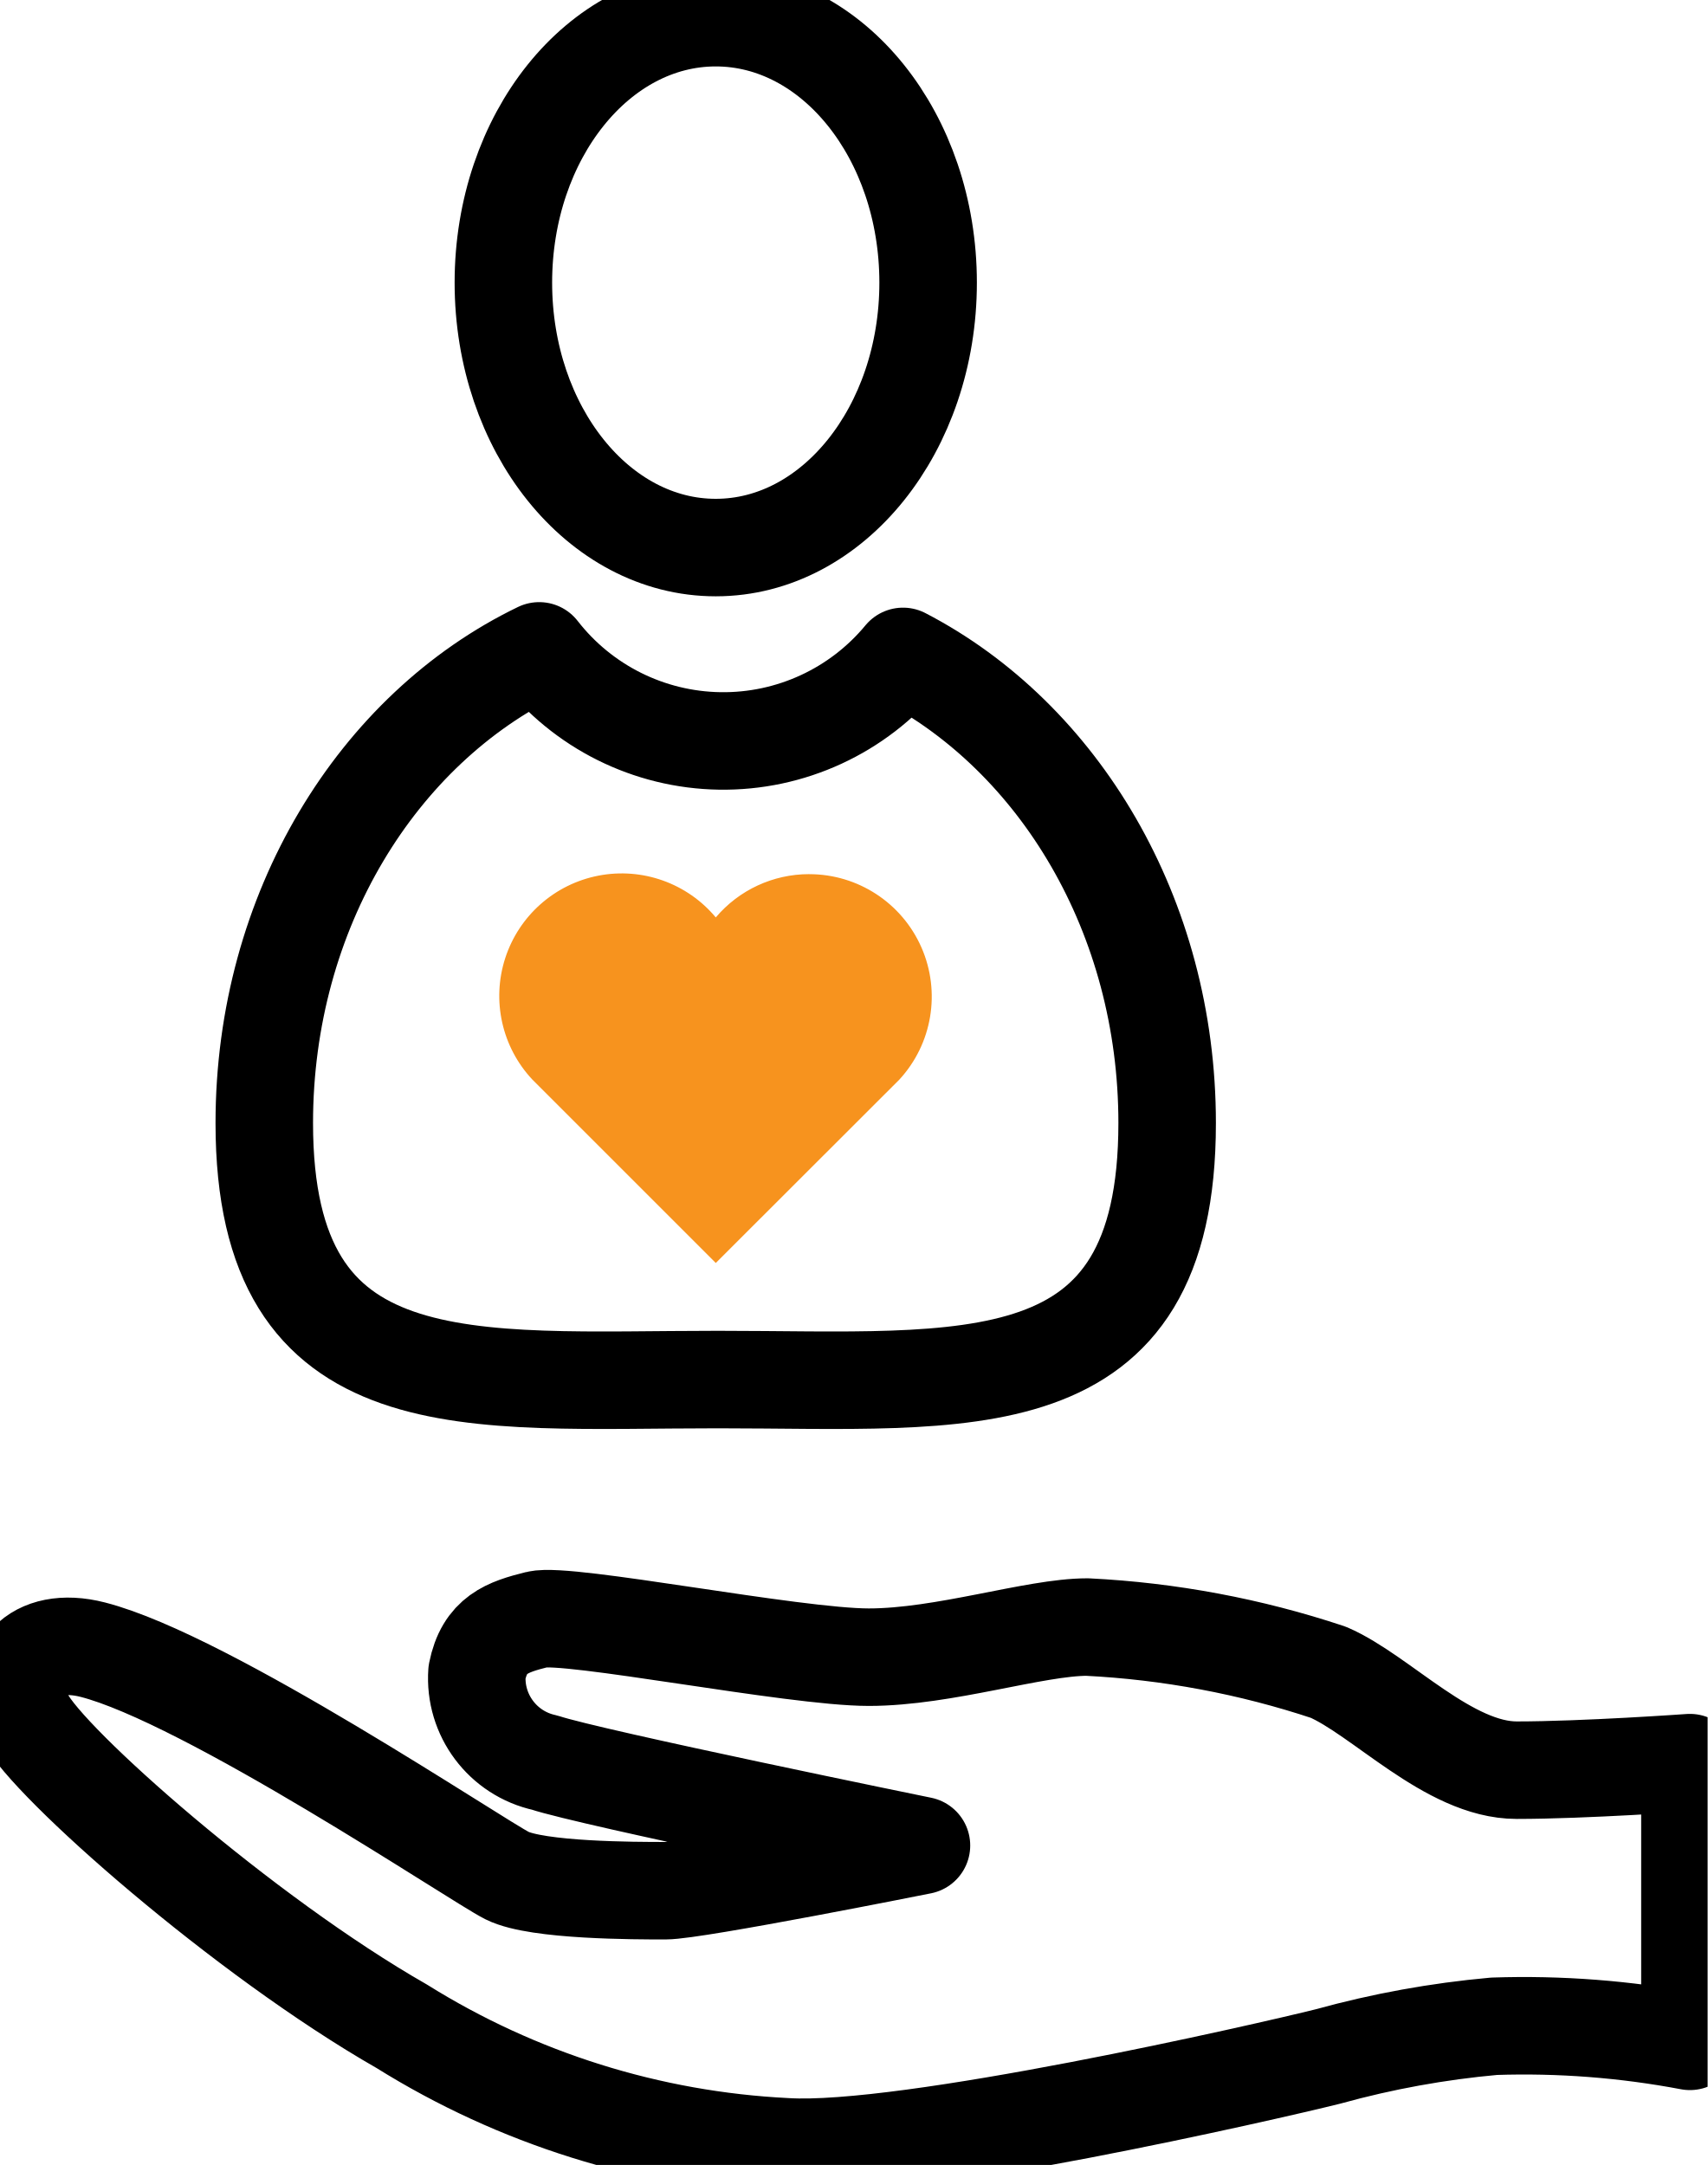
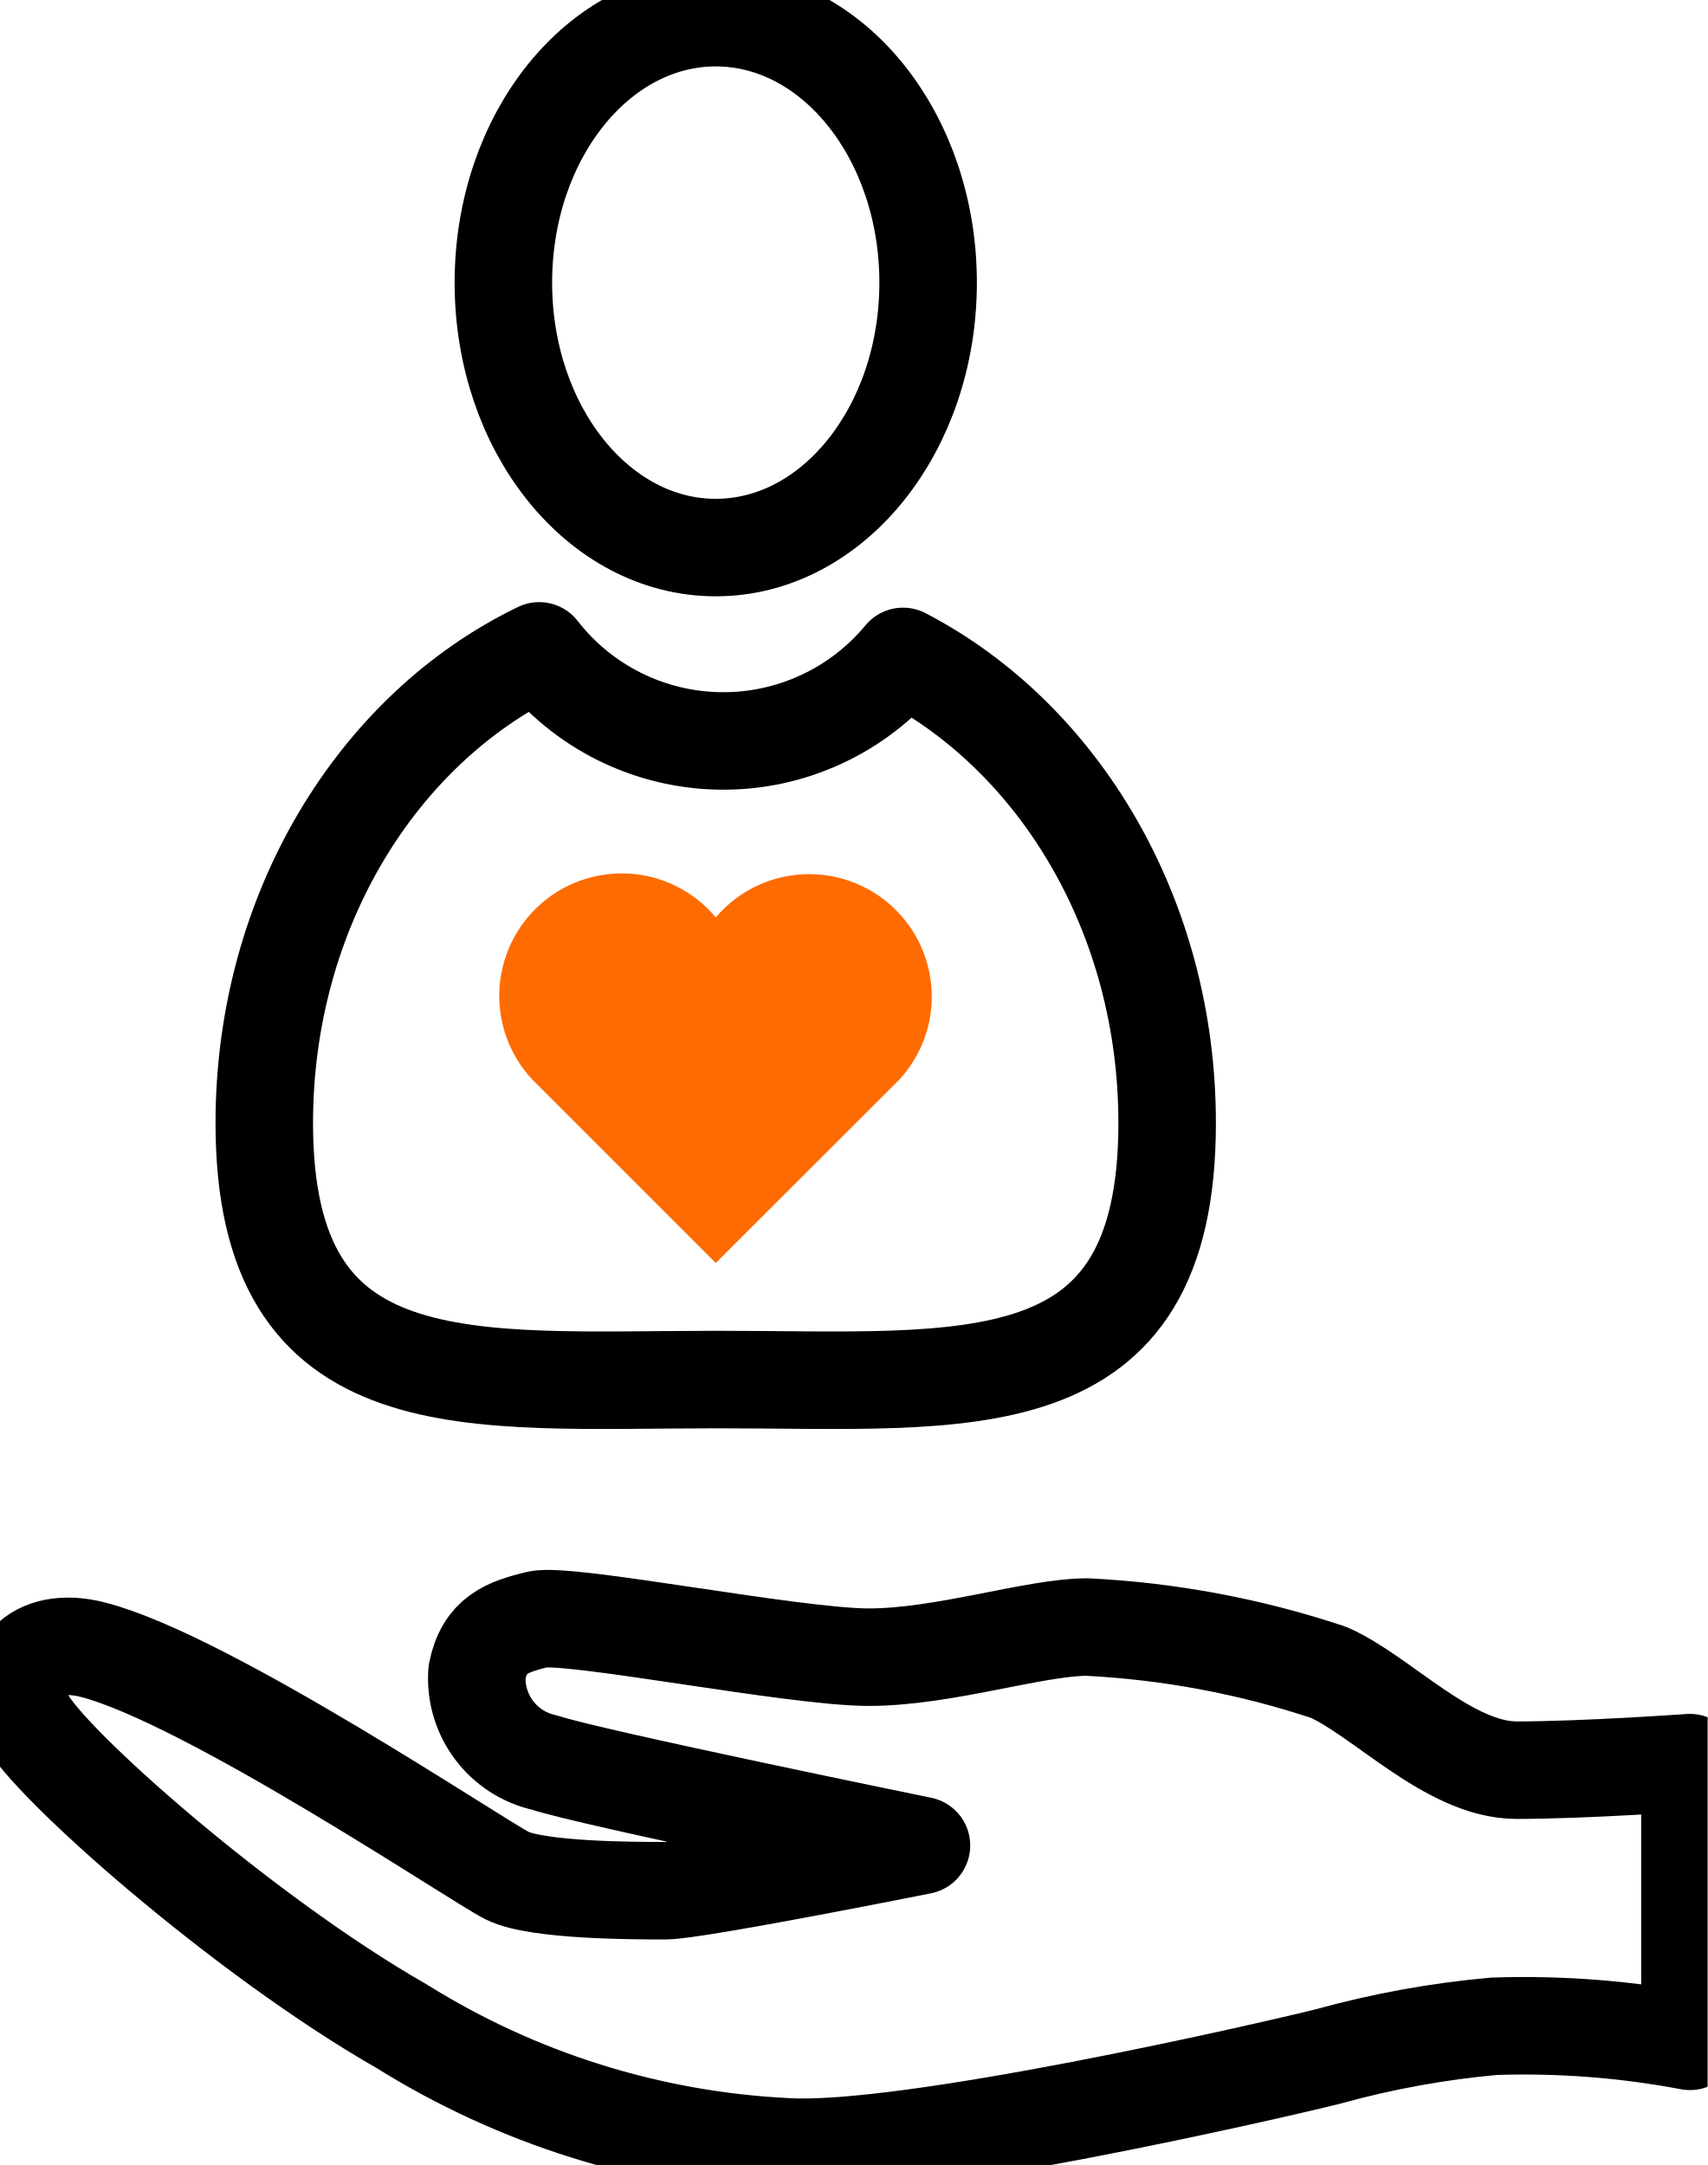
<svg xmlns="http://www.w3.org/2000/svg" height="66.619" viewBox="0 0 52.537 66.619" width="52.537">
  <clipPath id="a">
    <path d="m0 0h52.537v66.618h-52.537z" />
  </clipPath>
  <g clip-path="url(#a)">
-     <path d="m51.843 74.028a3.759 3.759 0 0 0 -2.873 1.332 3.768 3.768 0 1 0 -5.644 4.989l.218.218 5.426 5.426 5.43-5.425.218-.218a3.768 3.768 0 0 0 -2.771-6.321" fill="#f7931e" transform="translate(-26.948 -47.13)" />
+     <path d="m51.843 74.028a3.759 3.759 0 0 0 -2.873 1.332 3.768 3.768 0 1 0 -5.644 4.989l.218.218 5.426 5.426 5.43-5.425.218-.218a3.768 3.768 0 0 0 -2.771-6.321" fill="#fe6b00" transform="translate(-26.948 -47.13)" />
    <g fill="none" stroke="#000" stroke-linecap="round" stroke-linejoin="round" stroke-width="3">
      <path d="m3.81 138.035c3.516.9 11.821 6.49 12.748 6.953s3.94.464 4.867.464 7.88-1.391 7.88-1.391-10.2-2.086-11.589-2.55a2.656 2.656 0 0 1 -2.086-2.781c.231-1.159.927-1.391 1.854-1.623s7.88 1.159 10.2 1.159 5.1-.927 6.722-.927a27.9 27.9 0 0 1 7.417 1.391c1.622.7 3.708 3.013 5.794 3.013s5.331-.232 5.331-.232v8.576a27.46 27.46 0 0 0 -6.026-.464 28.773 28.773 0 0 0 -5.1.927c-1.855.464-12.979 3.013-16.688 2.781a24.617 24.617 0 0 1 -11.82-3.708c-4.867-2.781-10.893-8.112-11.589-9.5s.289-2.549 2.085-2.088z" transform="translate(-.955 -87.273)" />
      <path d="m55.692 9.653c0 4.5-2.925 8.152-6.534 8.152s-6.534-3.649-6.534-8.152 2.926-8.153 6.534-8.153 6.534 3.65 6.534 8.153z" transform="translate(-27.137 -.956)" />
      <path d="m42.033 55.291a7.175 7.175 0 0 1 -11.194-.17c-4.972 2.4-8.458 8-8.458 14.53 0 8.717 6.286 7.892 13.956 7.892s13.822.825 13.822-7.892c.001-6.38-3.332-11.872-8.126-14.36z" transform="translate(-14.25 -35.093)" />
    </g>
  </g>
</svg>
